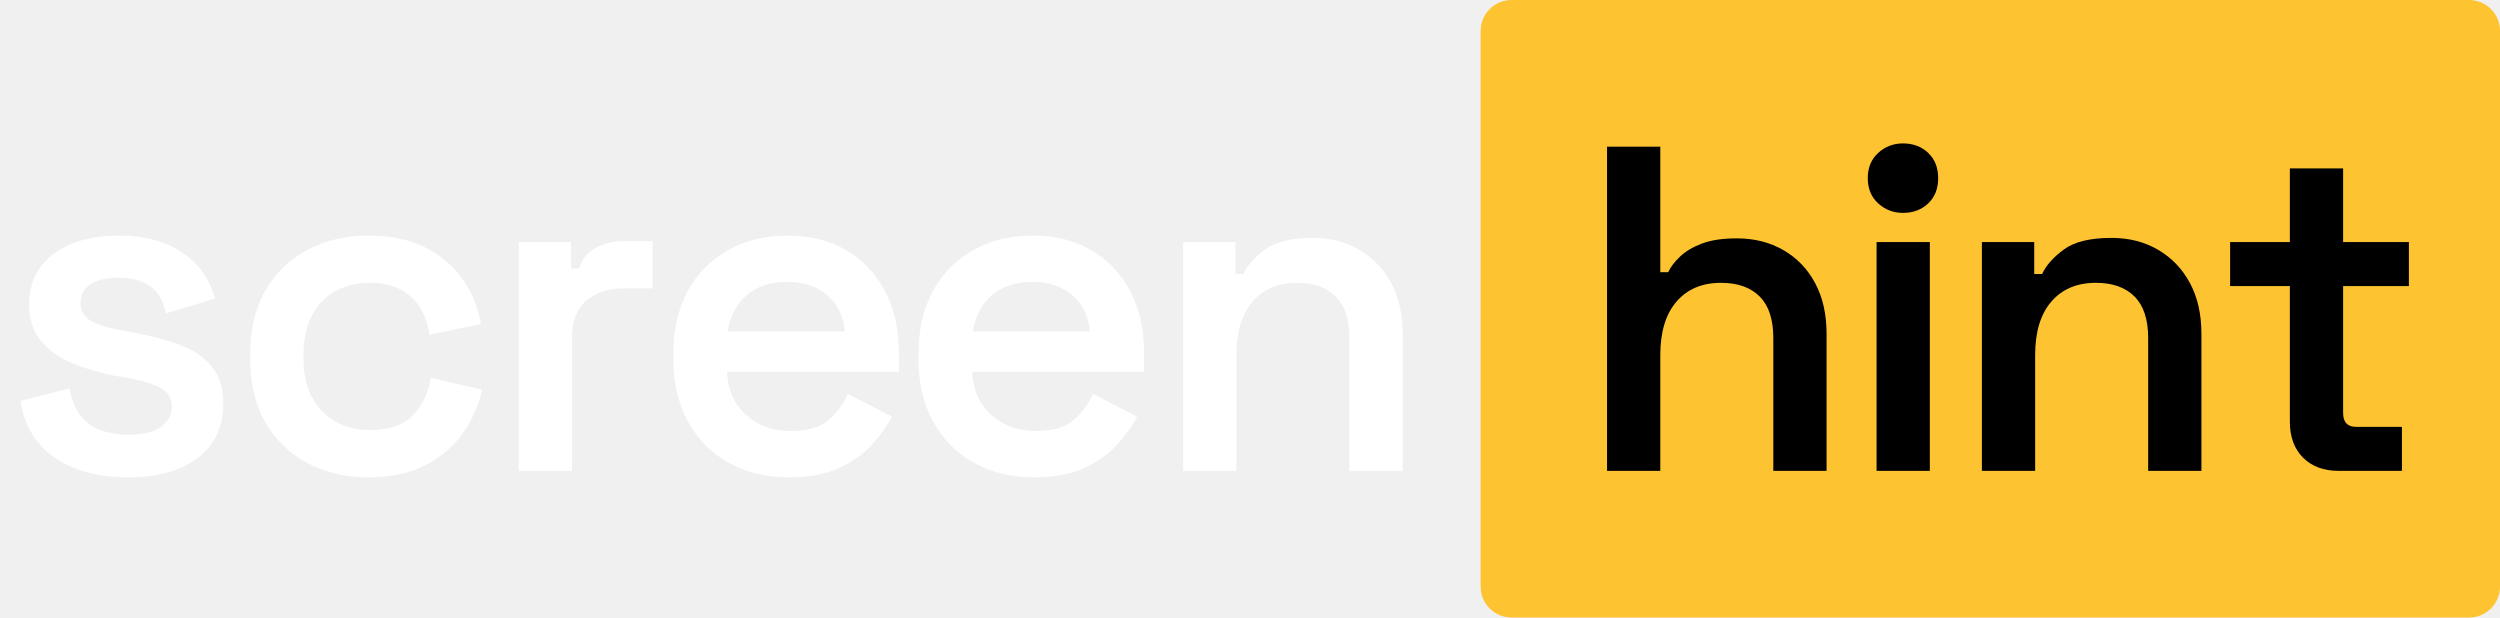
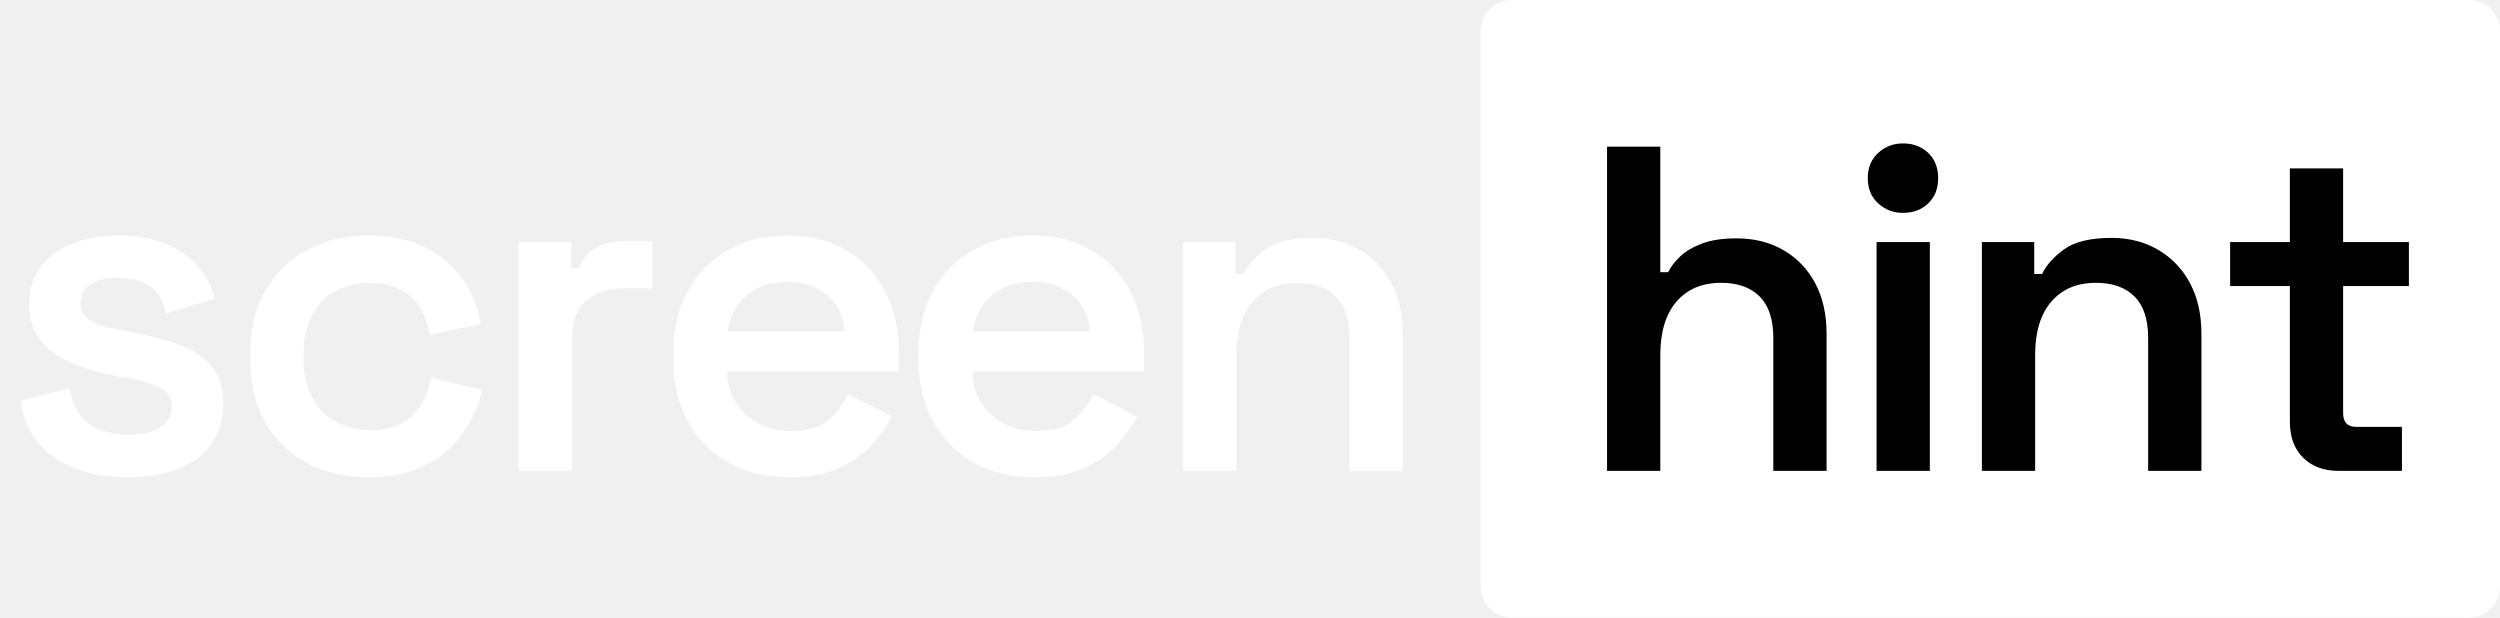
<svg xmlns="http://www.w3.org/2000/svg" viewBox="0 0 161.94 40.0" width="161.94" height="40.0" role="img" aria-label="ScreenHint">
  <g fill="#FFFFFF">
    <path d="M8.31 30.92Q5.43 30.92 3.57 29.66Q1.71 28.4 1.32 25.97L4.5 25.16Q4.71 26.3 5.25 26.96Q5.79 27.62 6.585 27.89Q7.38 28.16 8.31 28.16Q9.72 28.16 10.425 27.65Q11.13 27.14 11.13 26.36Q11.13 25.55 10.455 25.16Q9.78 24.77 8.4 24.5L7.47 24.35Q5.94 24.05 4.68 23.525Q3.42 23.0 2.655 22.085Q1.89 21.17 1.89 19.76Q1.89 17.6 3.495 16.43Q5.1 15.26 7.71 15.26Q10.2 15.26 11.82 16.37Q13.44 17.48 13.92 19.34L10.74 20.3Q10.5 19.04 9.69 18.515Q8.88 17.99 7.71 17.99Q6.51 17.99 5.865 18.41Q5.22 18.83 5.22 19.61Q5.22 20.39 5.88 20.78Q6.54 21.17 7.65 21.35L8.58 21.53Q10.23 21.83 11.565 22.31Q12.9 22.79 13.68 23.69Q14.46 24.59 14.46 26.12Q14.46 28.43 12.795 29.675Q11.13 30.92 8.31 30.92Z" />
    <path d="M23.861 30.92Q21.701 30.92 19.961 30.02Q18.221 29.12 17.216 27.41Q16.211 25.7 16.211 23.3V22.88Q16.211 20.48 17.216 18.77Q18.221 17.06 19.961 16.16Q21.701 15.26 23.861 15.26Q25.991 15.26 27.506 16.01Q29.021 16.76 29.951 18.065Q30.881 19.37 31.151 20.99L27.821 21.68Q27.701 20.75 27.251 19.985Q26.801 19.22 25.976 18.77Q25.151 18.32 23.951 18.32Q22.721 18.32 21.746 18.845Q20.771 19.37 20.216 20.42Q19.661 21.47 19.661 22.94V23.24Q19.661 24.71 20.216 25.745Q20.771 26.78 21.746 27.32Q22.721 27.86 23.951 27.86Q25.781 27.86 26.726 26.915Q27.671 25.97 27.911 24.47L31.241 25.25Q30.881 26.81 29.951 28.1Q29.021 29.39 27.506 30.155Q25.991 30.92 23.861 30.92Z" />
    <path d="M33.6 30.5V15.68H36.99V17.39H37.5Q37.83 16.46 38.61 16.04Q39.39 15.62 40.47 15.62H42.27V18.68H40.41Q38.91 18.68 37.98 19.475Q37.05 20.27 37.05 21.92V30.5Z" />
    <path d="M51.118 30.92Q48.898 30.92 47.203 29.975Q45.508 29.03 44.563 27.305Q43.618 25.58 43.618 23.27V22.91Q43.618 20.57 44.548 18.86Q45.478 17.15 47.158 16.205Q48.838 15.26 51.028 15.26Q53.188 15.26 54.808 16.205Q56.428 17.15 57.328 18.86Q58.228 20.57 58.228 22.85V24.08H47.098Q47.158 25.82 48.328 26.87Q49.498 27.92 51.208 27.92Q52.888 27.92 53.698 27.185Q54.508 26.45 54.928 25.52L57.778 26.99Q57.358 27.8 56.563 28.715Q55.768 29.63 54.448 30.275Q53.128 30.92 51.118 30.92ZM47.128 21.47H54.718Q54.598 20.0 53.593 19.13Q52.588 18.26 50.998 18.26Q49.348 18.26 48.358 19.13Q47.368 20.0 47.128 21.47Z" />
    <path d="M66.999 30.92Q64.779 30.92 63.084 29.975Q61.389 29.03 60.444 27.305Q59.499 25.58 59.499 23.27V22.91Q59.499 20.57 60.429 18.86Q61.359 17.15 63.039 16.205Q64.719 15.26 66.909 15.26Q69.069 15.26 70.689 16.205Q72.309 17.15 73.209 18.86Q74.109 20.57 74.109 22.85V24.08H62.979Q63.039 25.82 64.209 26.87Q65.379 27.92 67.089 27.92Q68.769 27.92 69.579 27.185Q70.389 26.45 70.809 25.52L73.659 26.99Q73.239 27.8 72.444 28.715Q71.649 29.63 70.329 30.275Q69.009 30.92 66.999 30.92ZM63.009 21.47H70.599Q70.479 20.0 69.474 19.13Q68.469 18.26 66.879 18.26Q65.229 18.26 64.239 19.13Q63.249 20.0 63.009 21.47Z" />
    <path d="M76.639 30.5V15.68H80.029V17.75H80.539Q80.929 16.91 81.949 16.16Q82.969 15.41 85.039 15.41Q86.749 15.41 88.069 16.19Q89.389 16.97 90.124 18.35Q90.859 19.73 90.859 21.62V30.5H87.409V21.89Q87.409 20.09 86.524 19.205Q85.639 18.32 84.019 18.32Q82.189 18.32 81.139 19.535Q80.089 20.75 80.089 23.0V30.5Z" />
  </g>
-   <rect x="95.91" y="0" width="66.03" height="40.0" rx="2.0" fill="#FDC331" />
+   <rect x="95.91" y="0" width="66.03" height="40.0" rx="2.0" fill="#FFFFFF" />
  <g fill="#000000">
    <path d="M104.098 30.5V9.5H107.548V17.63H108.058Q108.298 17.12 108.838 16.61Q109.378 16.1 110.263 15.77Q111.148 15.44 112.498 15.44Q114.208 15.44 115.528 16.205Q116.848 16.97 117.583 18.35Q118.318 19.73 118.318 21.62V30.5H114.868V21.89Q114.868 20.09 113.983 19.205Q113.098 18.32 111.478 18.32Q109.648 18.32 108.598 19.535Q107.548 20.75 107.548 23.0V30.5Z" />
    <path d="M121.557 30.5V15.68H125.007V30.5ZM123.267 13.79Q122.337 13.79 121.662 13.175Q120.987 12.56 120.987 11.54Q120.987 10.52 121.662 9.905Q122.337 9.29 123.267 9.29Q124.257 9.29 124.902 9.905Q125.547 10.52 125.547 11.54Q125.547 12.56 124.902 13.175Q124.257 13.79 123.267 13.79Z" />
    <path d="M128.379 30.5V15.68H131.769V17.75H132.279Q132.669 16.91 133.689 16.16Q134.709 15.41 136.779 15.41Q138.489 15.41 139.809 16.19Q141.129 16.97 141.864 18.35Q142.599 19.73 142.599 21.62V30.5H139.149V21.89Q139.149 20.09 138.264 19.205Q137.379 18.32 135.759 18.32Q133.929 18.32 132.879 19.535Q131.829 20.75 131.829 23.0V30.5Z" />
    <path d="M151.478 30.5Q150.038 30.5 149.183 29.645Q148.328 28.79 148.328 27.32V18.53H144.458V15.68H148.328V10.91H151.778V15.68H156.038V18.53H151.778V26.75Q151.778 27.65 152.618 27.65H155.588V30.5Z" />
  </g>
</svg>
